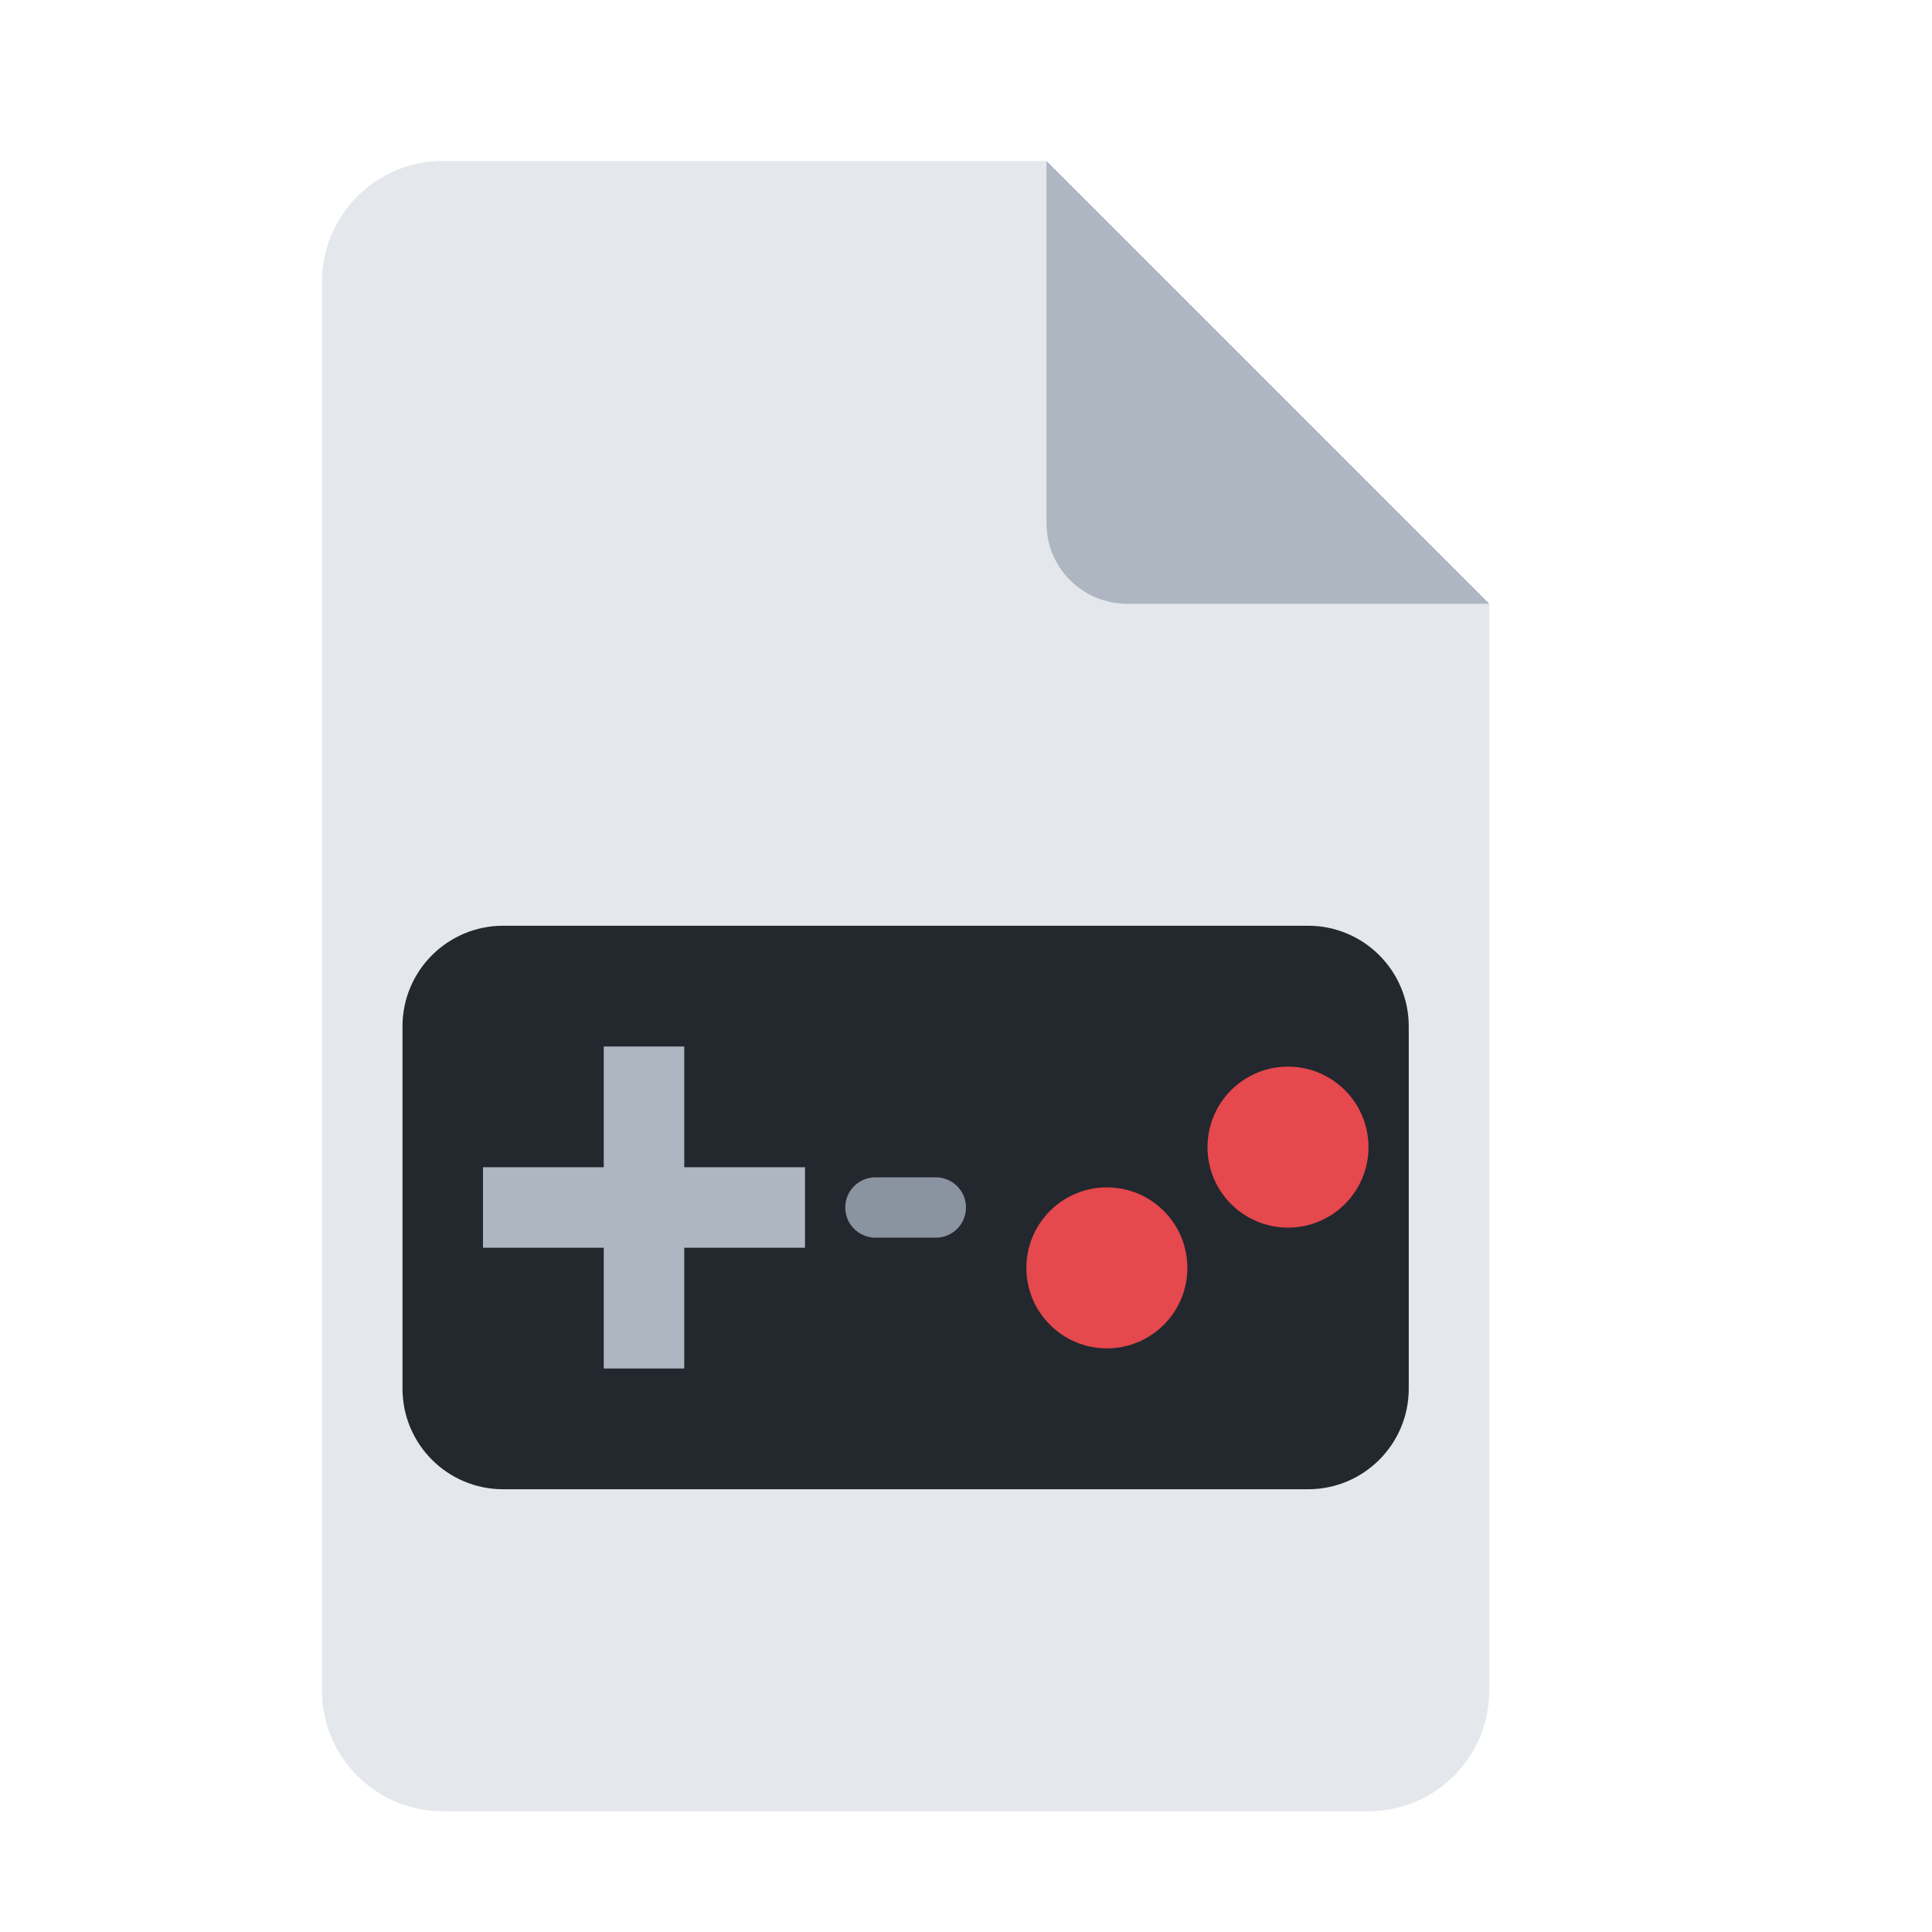
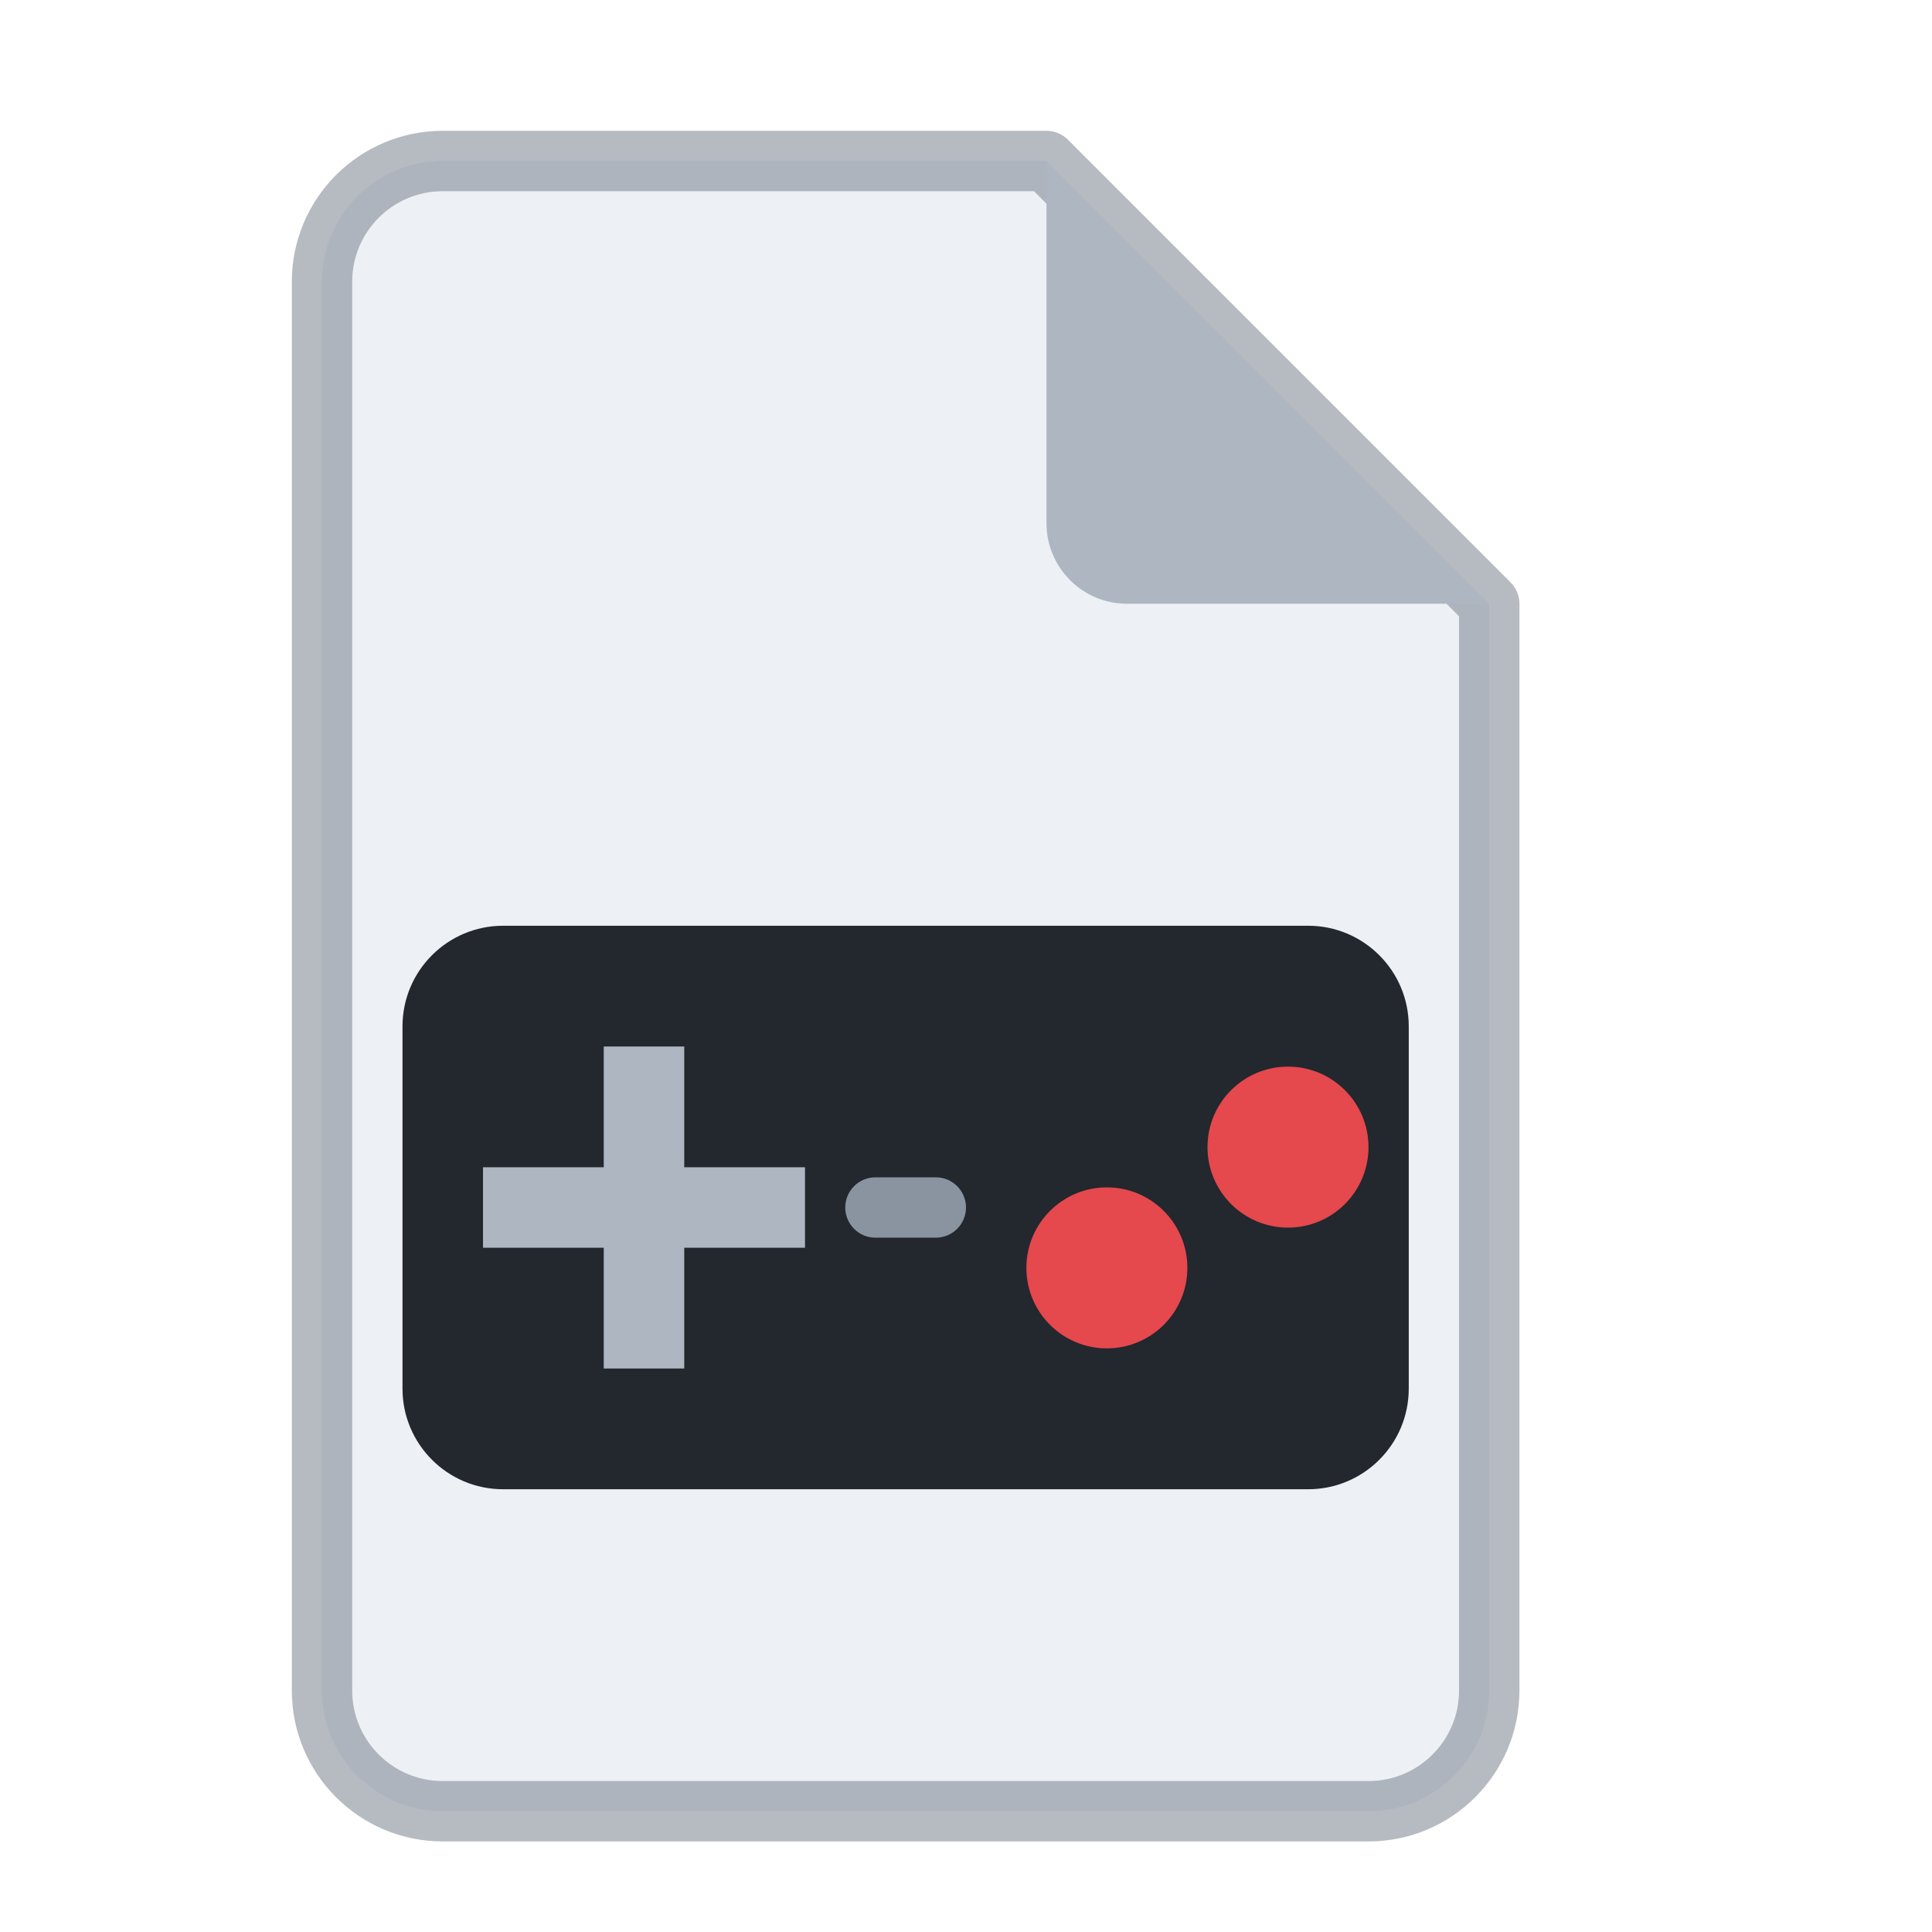
<svg xmlns="http://www.w3.org/2000/svg" viewBox="0 0 48 48" width="48" height="48">
-   <path d="M11 4h15l11 11v27a3 3 0 0 1-3 3H11a3 3 0 0 1-3-3V7a3 3 0 0 1 3-3z" fill="#E4E7EC" />
+   <path d="M11 4h15l11 11v27a3 3 0 0 1-3 3H11a3 3 0 0 1-3-3V7a3 3 0 0 1 3-3z" fill="#EDF0F4" stroke="#6E7887" stroke-opacity="0.5" stroke-width="1.5" stroke-linejoin="round" />
  <path d="M26 4l11 11h-9a2 2 0 0 1-2-2z" fill="#AEB6C2" />
  <rect x="10" y="23" width="25" height="14" rx="2.5" fill="#23272E" />
  <path d="M15 26h2v3h3v2h-3v3h-2v-3h-3v-2h3z" fill="#AEB6C2" />
  <rect x="21" y="29.25" width="3" height="1.5" rx="0.75" fill="#8A93A0" />
  <circle cx="27.5" cy="31.5" r="2" fill="#E5484D" />
  <circle cx="32" cy="28.5" r="2" fill="#E5484D" />
</svg>
